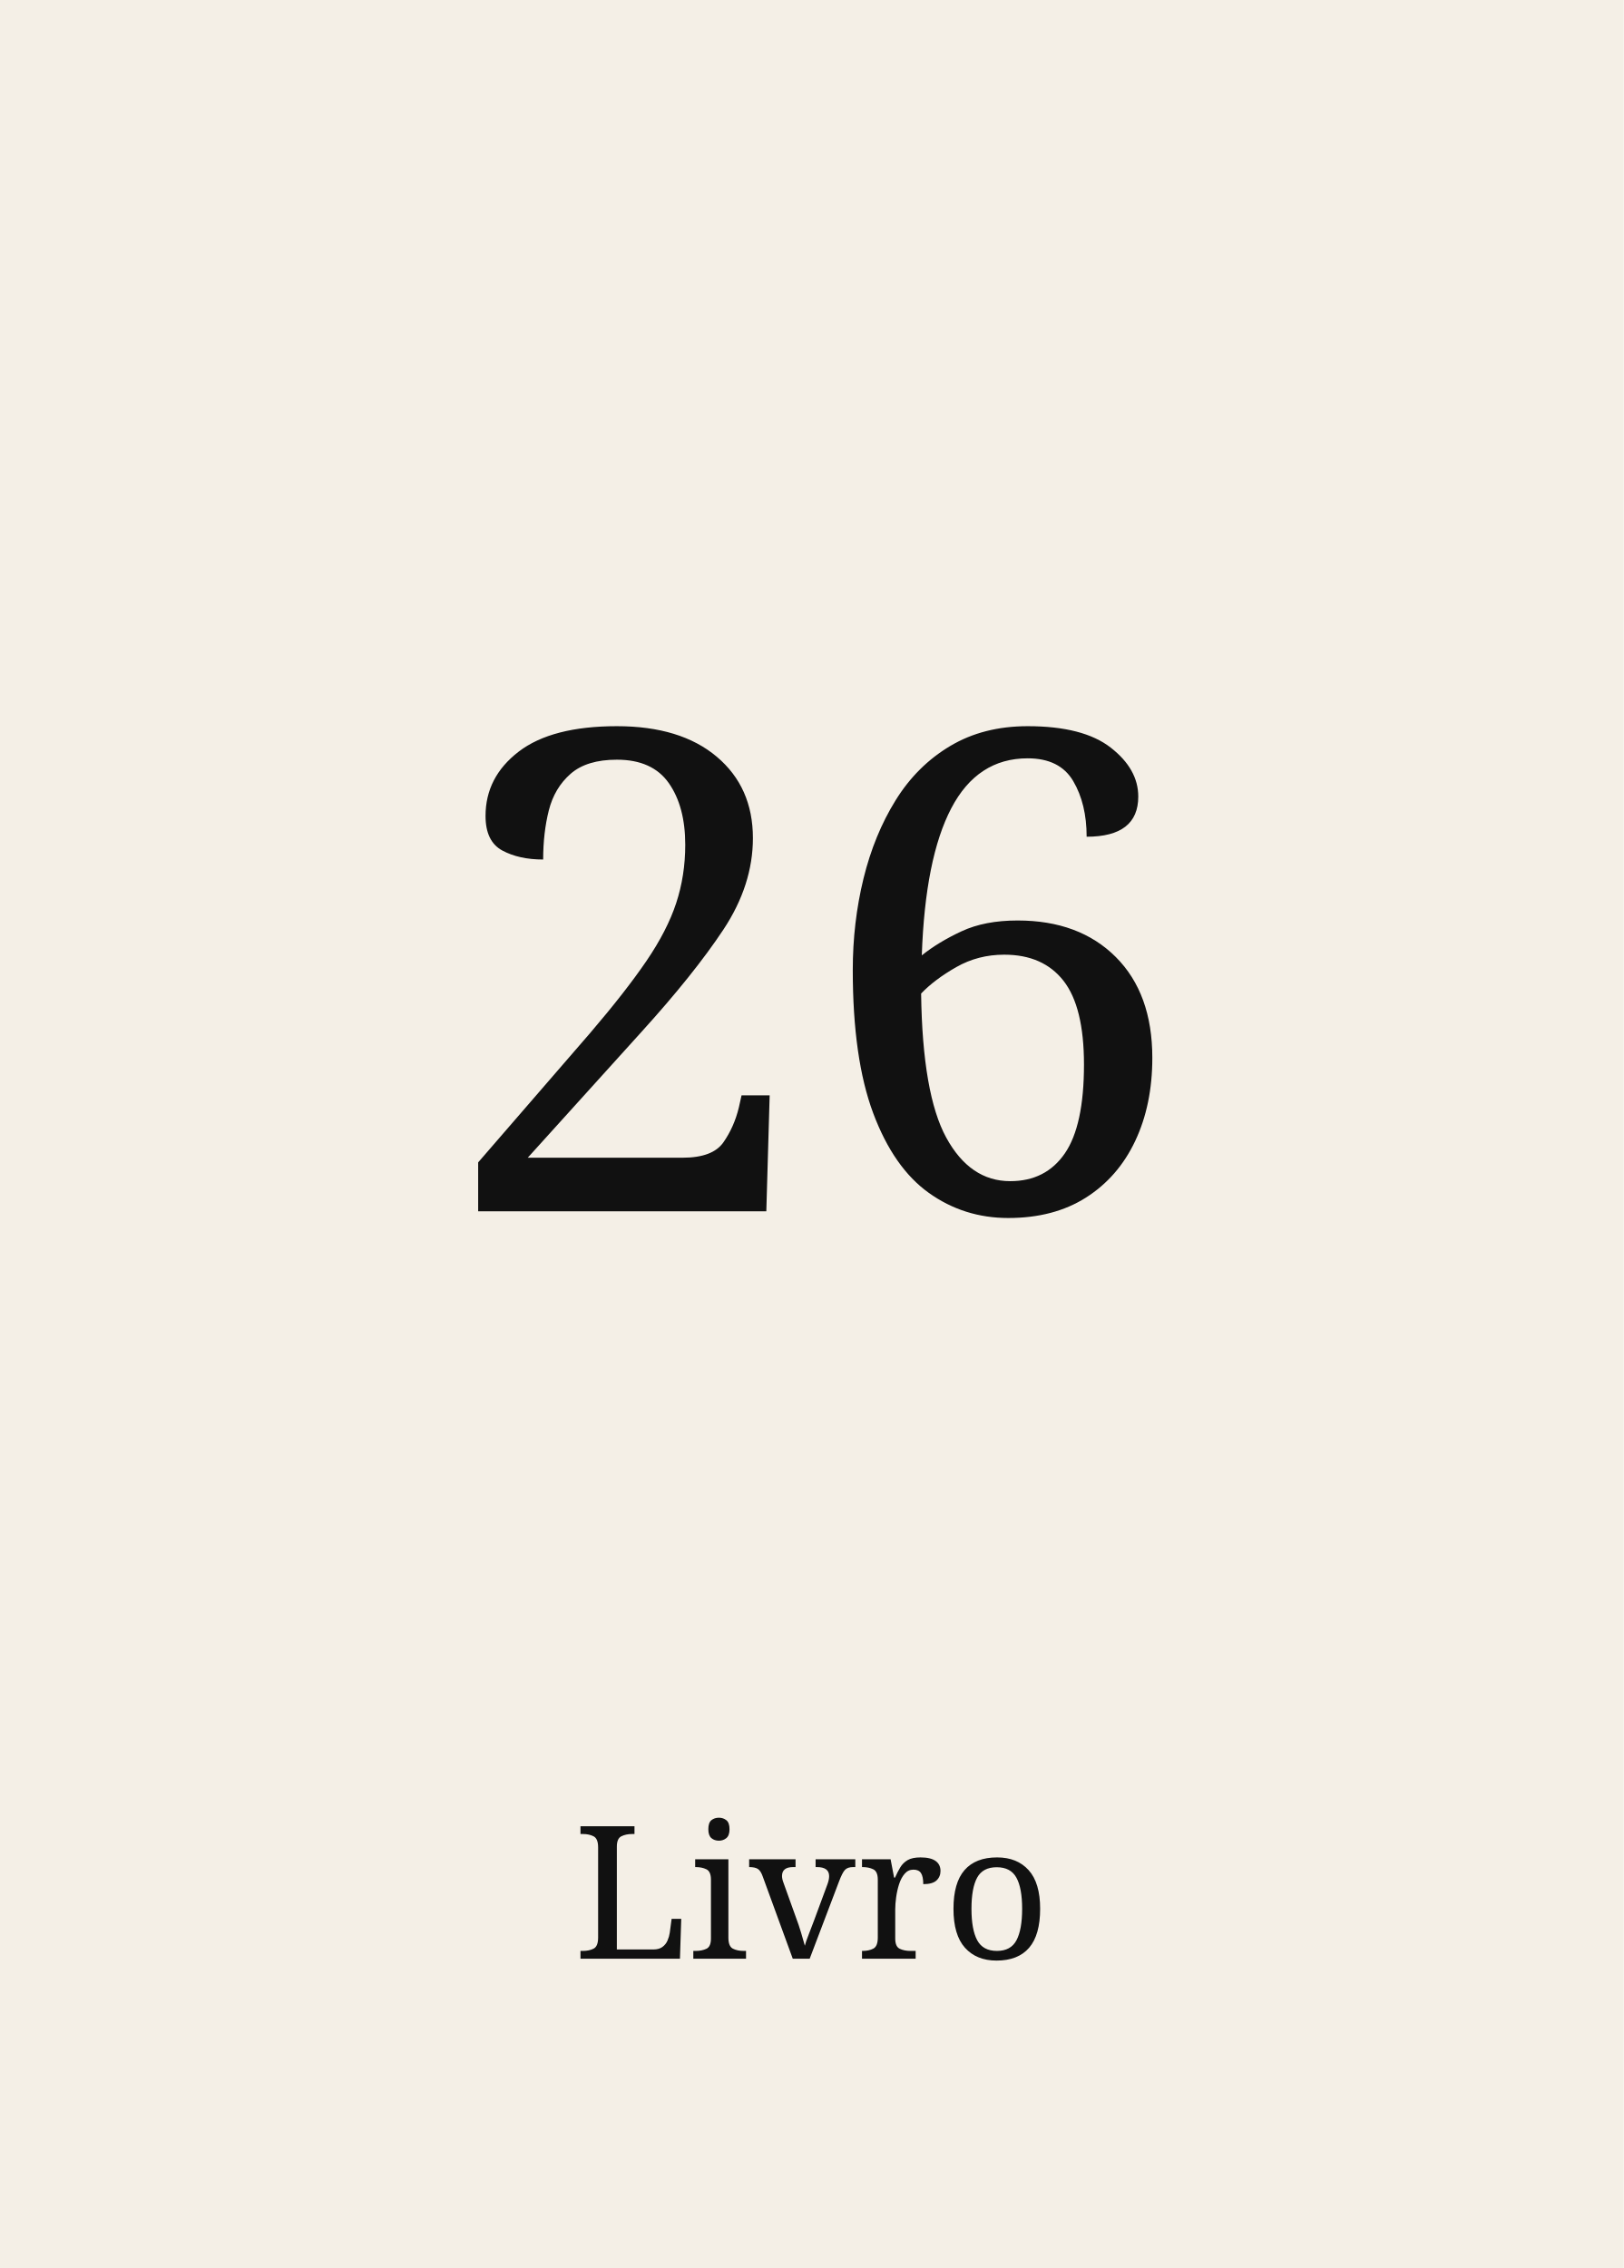
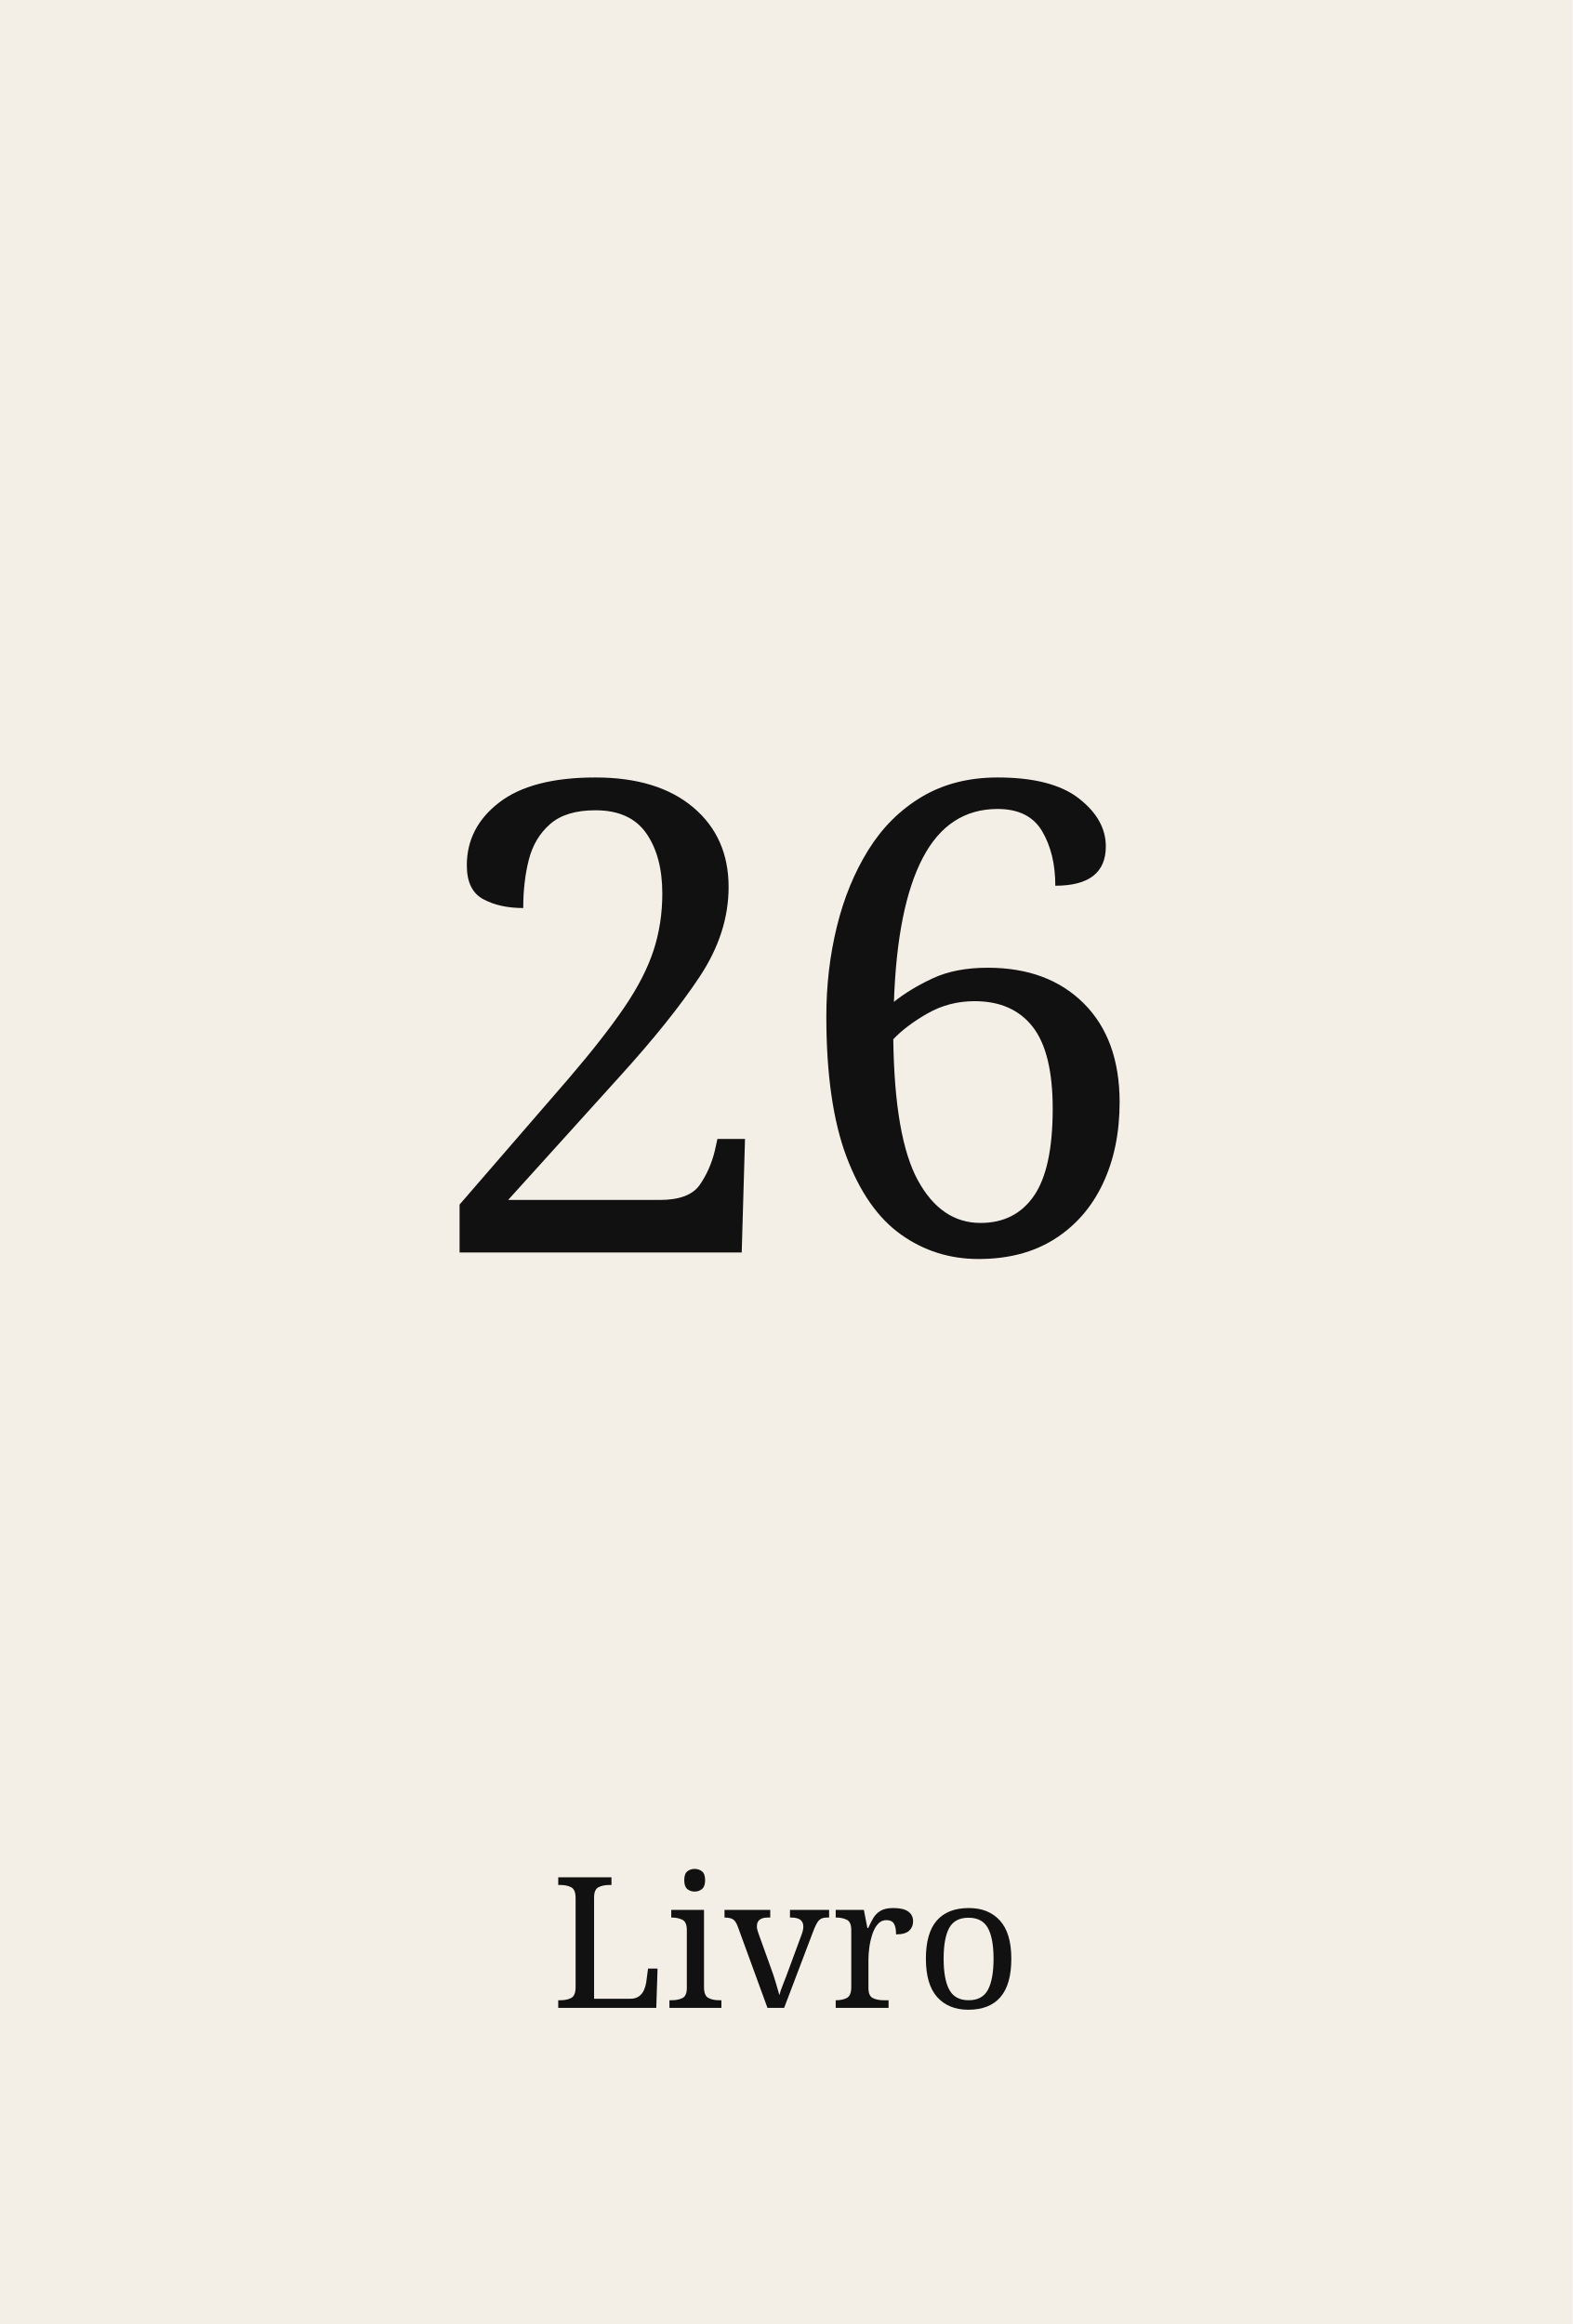
- <svg xmlns="http://www.w3.org/2000/svg" width="630" height="880" viewBox="0 0 630 880">
-   <rect width="630" height="880" fill="#f4efe6" />
+ <svg xmlns="http://www.w3.org/2000/svg" width="791" height="1169" viewBox="0 0 791 1169">
+   <rect width="791" height="1169" fill="#f4efe6" />
  <g font-family="Georgia, serif" fill="#111" text-anchor="middle">
-     <text x="315" y="470" font-size="260">26</text>
-     <text x="315" y="760" font-size="72">Livro</text>
+     <text x="395.5" y="630" font-size="330">26</text>
+     <text x="395.5" y="1010" font-size="92">Livro</text>
  </g>
</svg>
